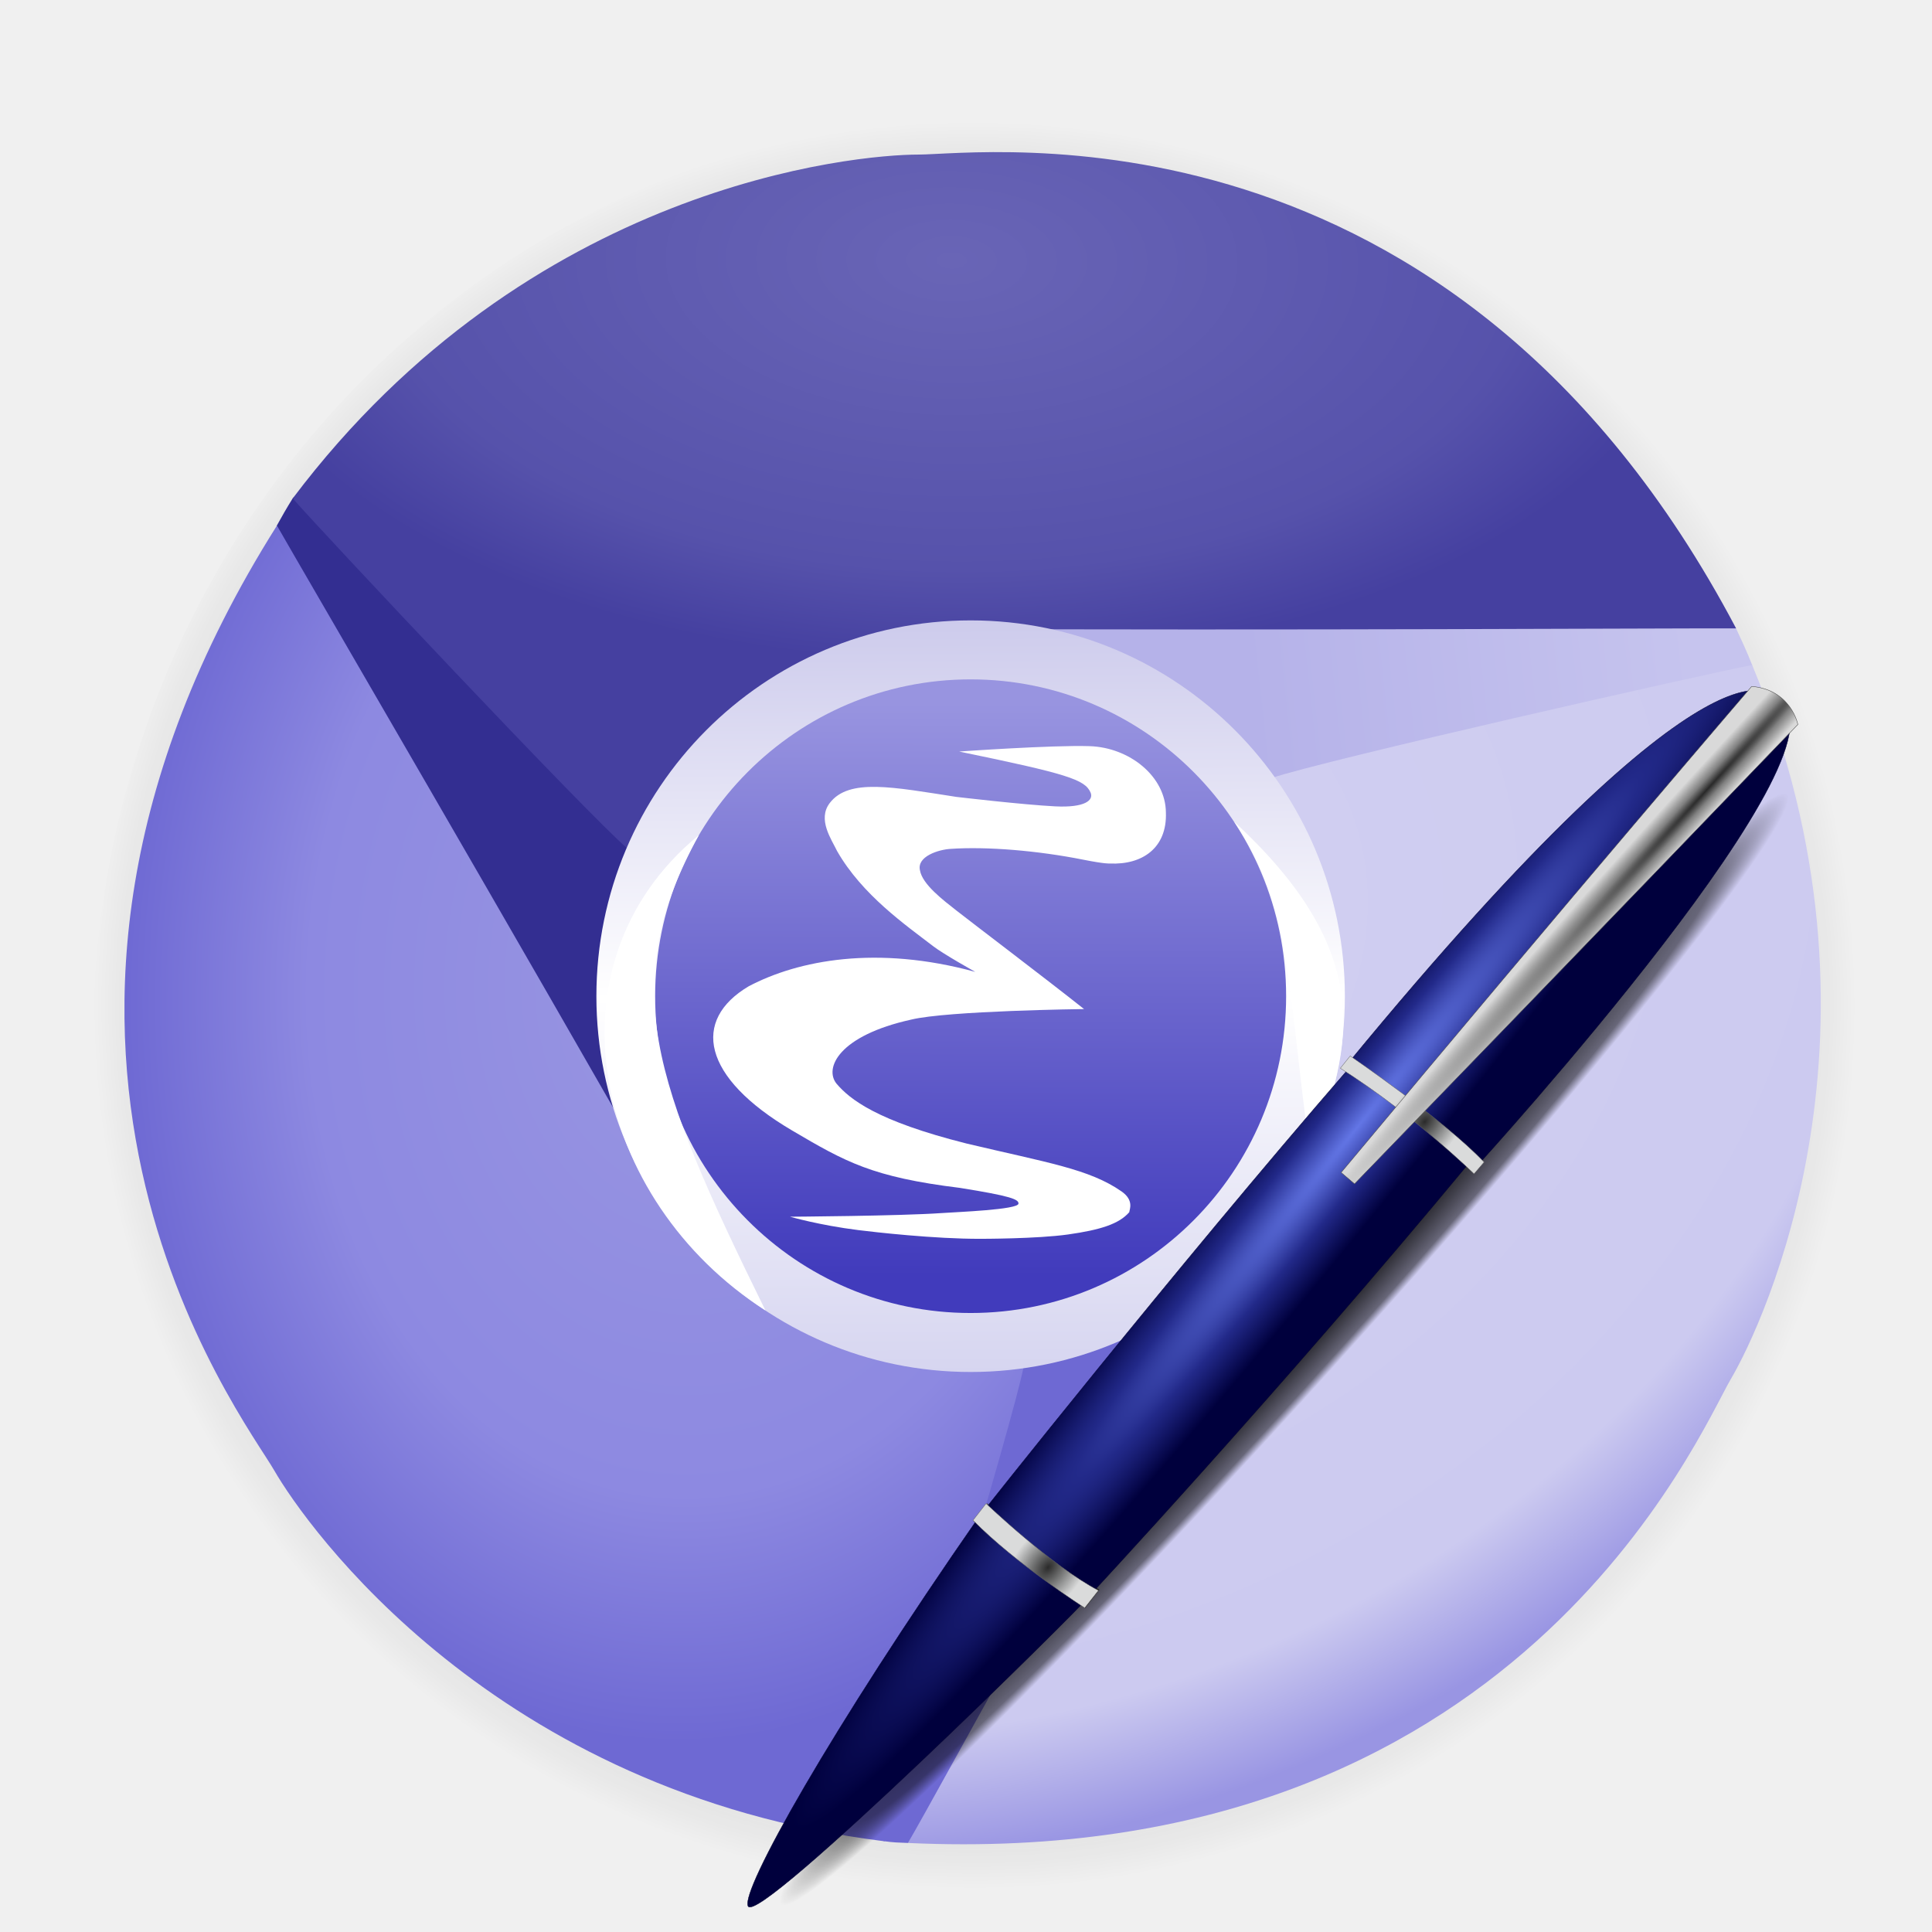
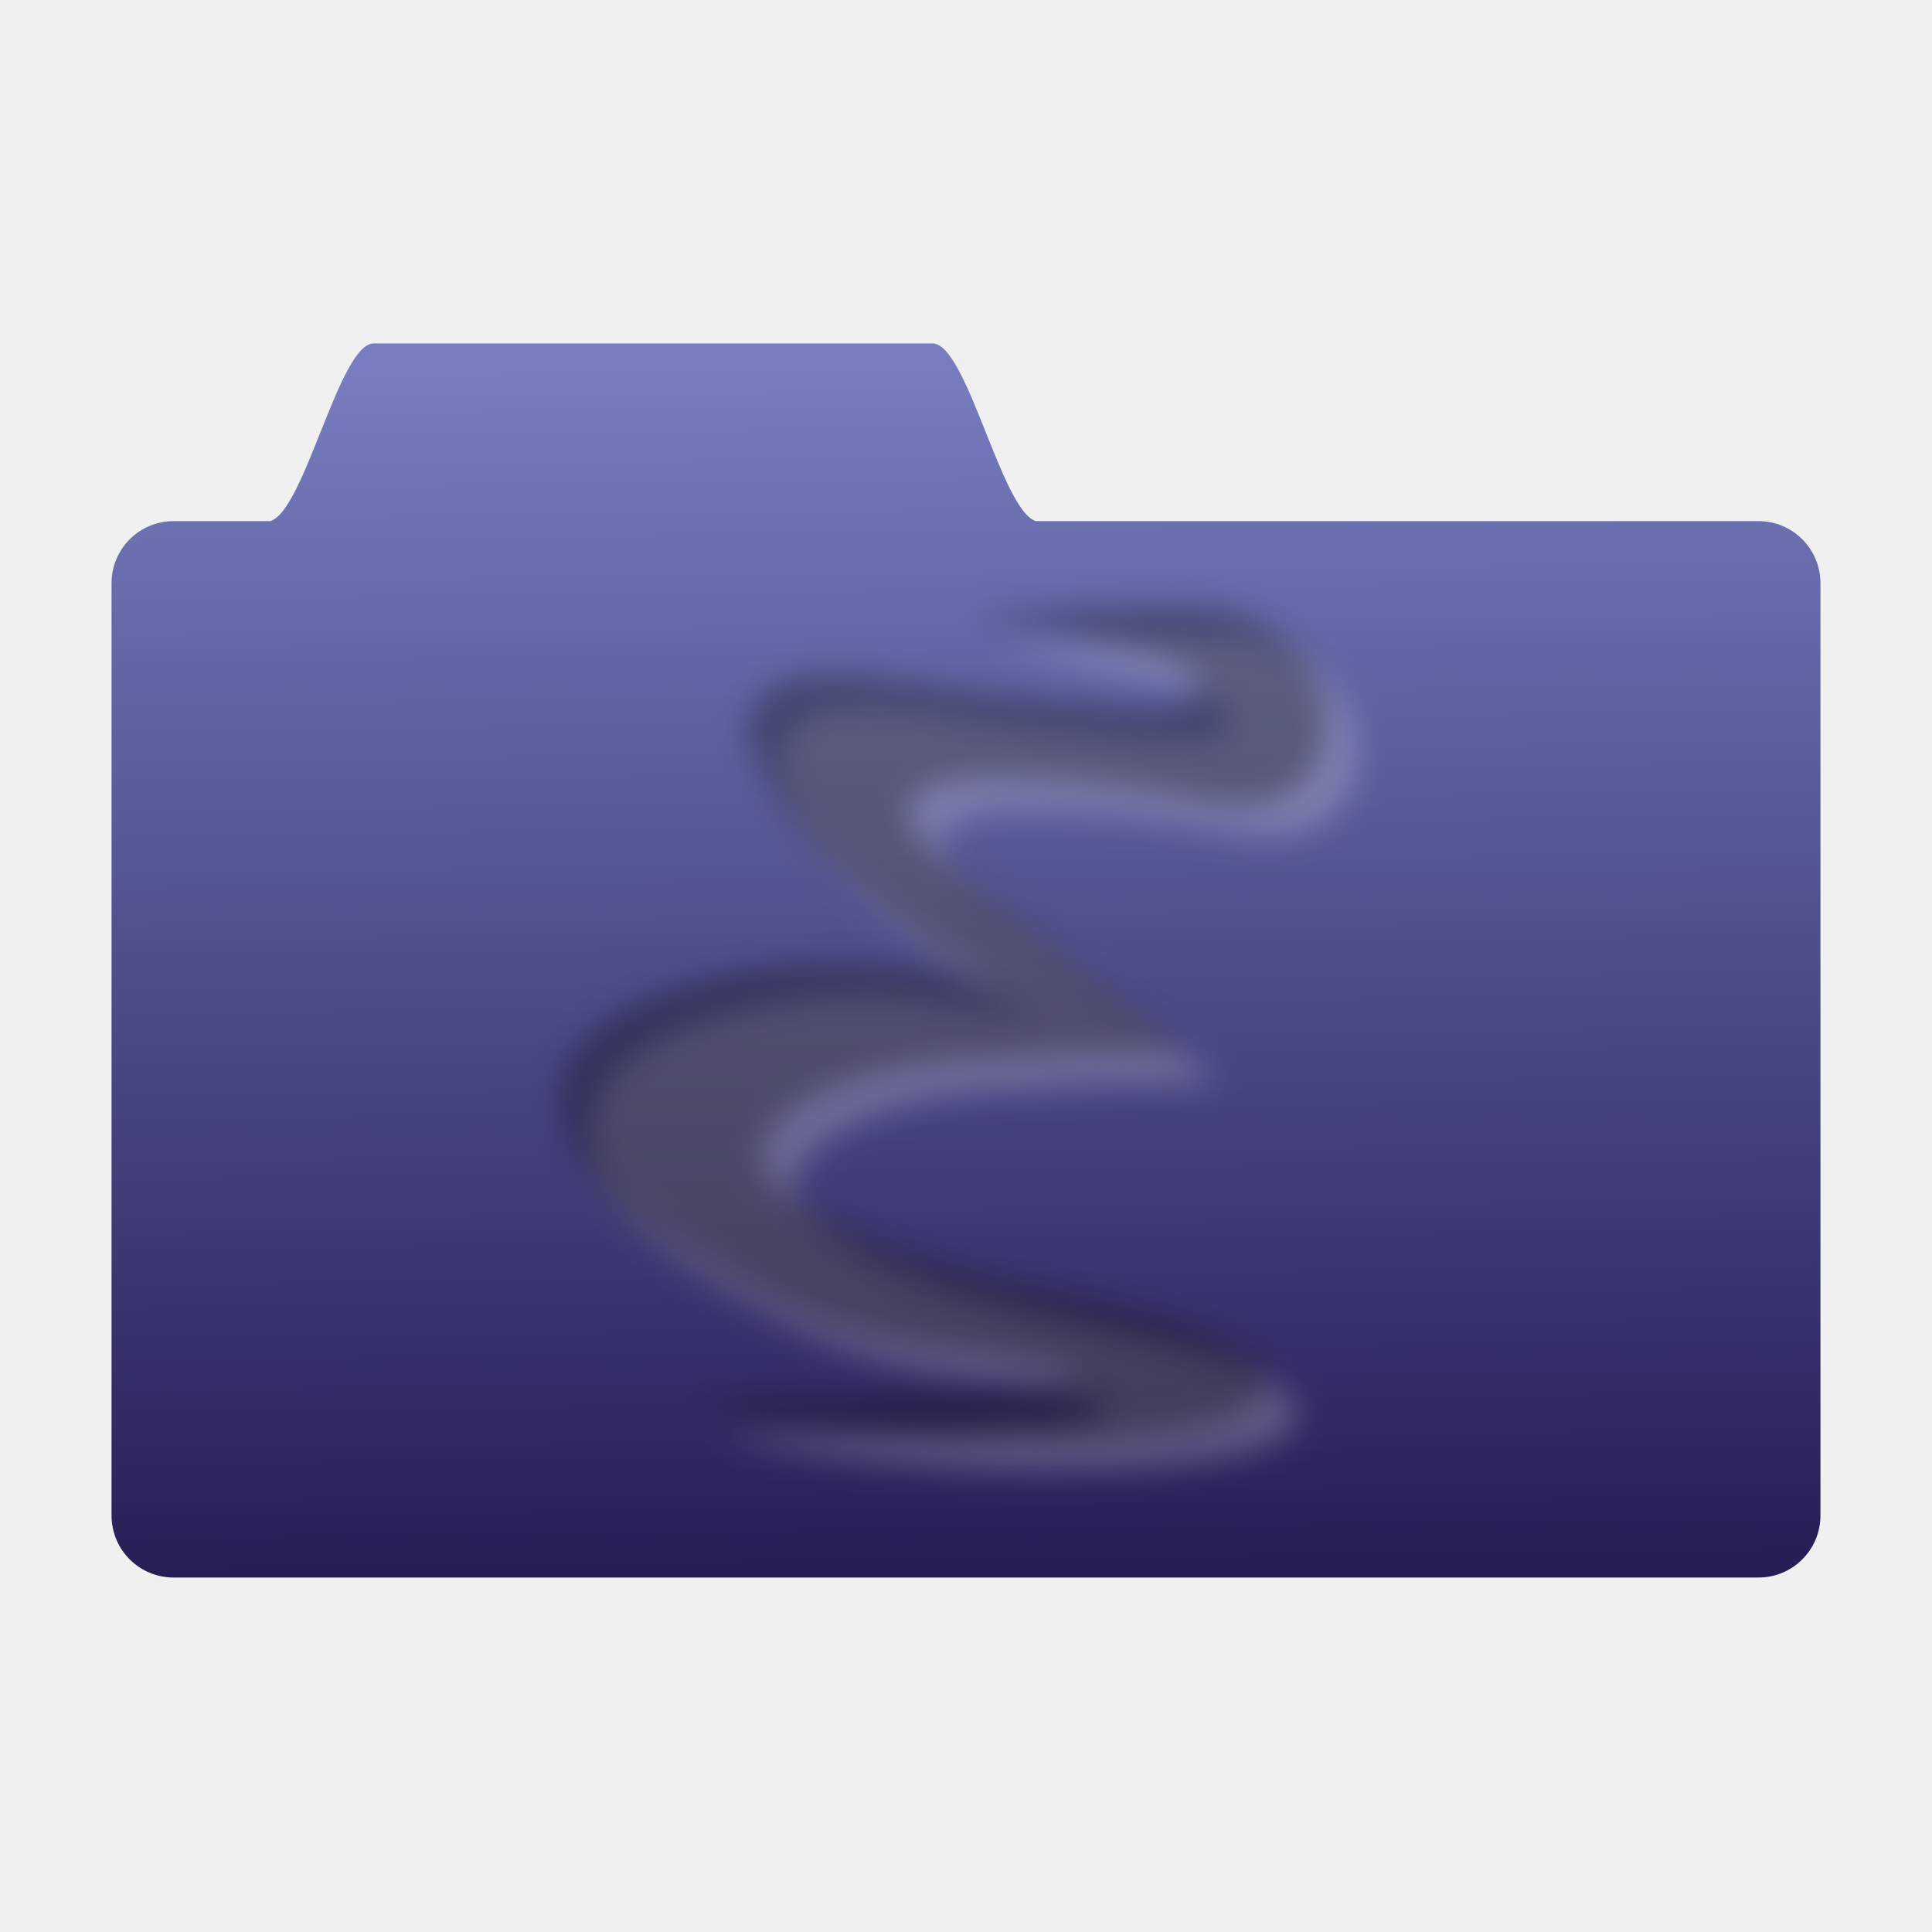
- <svg xmlns="http://www.w3.org/2000/svg" xmlns:xlink="http://www.w3.org/1999/xlink" version="1.1" width="256" height="256" id="svg3039">
-   <defs id="defs3043">
-     <linearGradient id="linearGradient3803">
-       <stop style="stop-color:#cdcbec;stop-opacity:1;" offset="0" id="stop3805" />
-       <stop id="stop3811" offset="0.5" style="stop-color:#ffffff;stop-opacity:1" />
-       <stop style="stop-color:#d6d5f0;stop-opacity:1;" offset="1" id="stop3807" />
+ <svg xmlns="http://www.w3.org/2000/svg" xmlns:xlink="http://www.w3.org/1999/xlink" width="128" height="128" id="svg2" version="1.1">
+   <defs id="defs4">
+     <linearGradient id="linearGradient3929">
+       <stop style="stop-color:#000000;stop-opacity:1;" offset="0" id="stop3931" />
+       <stop style="stop-color:#000000;stop-opacity:0;" offset="1" id="stop3933" />
    </linearGradient>
-     <linearGradient id="linearGradient3776">
-       <stop id="stop3778" offset="0" style="stop-color:#b5b2e9;stop-opacity:1;" />
-       <stop id="stop3780" offset="1" style="stop-color:#c6c4ee;stop-opacity:1;" />
+     <linearGradient id="linearGradient4616">
+       <stop style="stop-color:#261f56;stop-opacity:1;" offset="0" id="stop4618" />
+       <stop style="stop-color:#777dc0;stop-opacity:1;" offset="1" id="stop4620" />
    </linearGradient>
-     <linearGradient id="linearGradient3750">
-       <stop id="stop3752" offset="0" style="stop-color:#d2d0f1;stop-opacity:1;" />
-       <stop style="stop-color:#cccaf0;stop-opacity:1;" offset="0.856" id="stop3756" />
-       <stop id="stop3754" offset="1" style="stop-color:#9995e3;stop-opacity:1;" />
+     <linearGradient id="linearGradient4516">
+       <stop style="stop-color:#8a87cf;stop-opacity:1;" offset="0" id="stop4518" />
+       <stop id="stop4524" offset="0.5" style="stop-color:#7774be;stop-opacity:1;" />
+       <stop style="stop-color:#544fbb;stop-opacity:1;" offset="1" id="stop4520" />
    </linearGradient>
-     <linearGradient id="linearGradient3708">
-       <stop style="stop-color:#6965b6;stop-opacity:1;" offset="0" id="stop3710" />
-       <stop id="stop3716" offset="0.768" style="stop-color:#5652ab;stop-opacity:1;" />
-       <stop style="stop-color:#4540a0;stop-opacity:1;" offset="1" id="stop3712" />
-     </linearGradient>
-     <linearGradient id="linearGradient3698">
-       <stop style="stop-color:#9996e1;stop-opacity:1;" offset="0" id="stop3700" />
-       <stop id="stop3706" offset="0.678" style="stop-color:#8d89e1;stop-opacity:1;" />
-       <stop style="stop-color:#6e69d3;stop-opacity:1;" offset="1" id="stop3702" />
-     </linearGradient>
-     <linearGradient id="linearGradient3647">
-       <stop style="stop-color:#413bbc;stop-opacity:1;" offset="0" id="stop3649" />
-       <stop style="stop-color:#9894e0;stop-opacity:1;" offset="1" id="stop3651" />
-     </linearGradient>
-     <linearGradient id="linearGradient3588">
-       <stop style="stop-color:#ffffff;stop-opacity:1" offset="0" id="stop3590" />
-       <stop style="stop-color:#000000;stop-opacity:0;" offset="1" id="stop3592" />
-     </linearGradient>
-     <radialGradient xlink:href="#linearGradient3588" id="radialGradient3594" cx="-118.78" cy="121.492" fx="-118.78" fy="121.492" r="25.492" gradientUnits="userSpaceOnUse" gradientTransform="matrix(0.02177942,-0.9574359,0.9787233,0.02221687,-235.0993,5.068445)" />
-     <linearGradient xlink:href="#linearGradient3647" id="linearGradient3653" x1="-397.813" y1="149.188" x2="-397.559" y2="51.356" gradientUnits="userSpaceOnUse" />
-     <radialGradient xlink:href="#linearGradient3698" id="radialGradient3704" cx="-383.275" cy="217.91" fx="-383.275" fy="217.91" r="59.402" gradientTransform="matrix(-1.286157,-0.08596317,0.1145368,-1.713676,-425.0198,469.501)" gradientUnits="userSpaceOnUse" />
-     <radialGradient xlink:href="#linearGradient3708" id="radialGradient3714" cx="-123.5" cy="-11.571" fx="-123.5" fy="-11.571" r="95.627" gradientTransform="matrix(-0.00756512,0.557514,-1.031459,-0.01398286,113.2397,103.212)" gradientUnits="userSpaceOnUse" />
-     <radialGradient xlink:href="#linearGradient3750" id="radialGradient3748" cx="-94.873" cy="165.273" fx="-94.873" fy="165.273" r="60.481" gradientTransform="matrix(0.8129388,1.6998,-2.151909,1.029162,564.3949,118.4792)" gradientUnits="userSpaceOnUse" />
-     <linearGradient xlink:href="#linearGradient3776" id="linearGradient3774" x1="162.071" y1="85.24" x2="220.761" y2="78.876" gradientUnits="userSpaceOnUse" gradientTransform="translate(3.391713,7.418629)" />
-     <linearGradient xlink:href="#linearGradient3803" id="linearGradient3809" x1="-382.041" y1="37.281" x2="-381.394" y2="165.567" gradientUnits="userSpaceOnUse" />
-     <radialGradient cx="284.467" cy="-158.178" r="110.297" fx="284.467" fy="-158.178" id="radialGradient3290" xlink:href="#linearGradient3284" gradientUnits="userSpaceOnUse" gradientTransform="matrix(-0.1171647,0.1293591,-0.00902714,-0.00684136,409.2856,168.6012)" />
    <linearGradient id="linearGradient3284">
      <stop id="stop3286" style="stop-color:#000000;stop-opacity:1" offset="0" />
      <stop id="stop3292" style="stop-color:#000000;stop-opacity:0.498" offset="0.848" />
      <stop id="stop3288" style="stop-color:#000000;stop-opacity:0" offset="1" />
    </linearGradient>
-     <radialGradient cx="418.456" cy="181.19" r="63.069" fx="418.456" fy="181.19" id="radialGradient3248" xlink:href="#linearGradient3242" gradientUnits="userSpaceOnUse" gradientTransform="matrix(-0.00614672,-0.00559891,0.1581658,-0.173641,362.1785,225.8923)" />
+     <linearGradient id="linearGradient3294">
+       <stop id="stop3296" style="stop-color:#6376e6;stop-opacity:1" offset="0" />
+       <stop id="stop3302" style="stop-color:#222989;stop-opacity:1" offset="0.501" />
+       <stop id="stop3298" style="stop-color:#00003d;stop-opacity:1" offset="1" />
+     </linearGradient>
+     <linearGradient id="linearGradient3202">
+       <stop id="stop3204" style="stop-color:#2b2b2b;stop-opacity:1" offset="0" />
+       <stop id="stop3250" style="stop-color:#828383;stop-opacity:1" offset="0.5" />
+       <stop id="stop3206" style="stop-color:#dadbdb;stop-opacity:1" offset="1" />
+     </linearGradient>
+     <linearGradient id="linearGradient3566">
+       <stop id="stop3568" style="stop-color:#2b2b2b;stop-opacity:1" offset="0" />
+       <stop id="stop3570" style="stop-color:#828383;stop-opacity:1" offset="0.5" />
+       <stop id="stop3572" style="stop-color:#dadbdb;stop-opacity:1" offset="1" />
+     </linearGradient>
+     <radialGradient xlink:href="#linearGradient3242" id="radialGradient5241" gradientUnits="userSpaceOnUse" gradientTransform="matrix(-0.00614672,-0.00559891,0.1581658,-0.173641,362.1785,225.8923)" cx="418.456" cy="181.19" fx="418.456" fy="181.19" r="63.069" />
    <linearGradient id="linearGradient3242">
      <stop id="stop3244" style="stop-color:#282828;stop-opacity:1" offset="0" />
      <stop id="stop3252" style="stop-color:#808080;stop-opacity:1" offset="0.393" />
      <stop id="stop3246" style="stop-color:#d9d9d9;stop-opacity:1" offset="1" />
    </linearGradient>
-     <radialGradient cx="283.507" cy="382.148" r="17.677" fx="283.507" fy="382.148" id="radialGradient3238" xlink:href="#linearGradient3202" gradientUnits="userSpaceOnUse" gradientTransform="matrix(0.03887859,0.03094289,-0.04742816,0.05959176,388.1006,169.088)" />
-     <linearGradient id="linearGradient3202">
-       <stop id="stop3204" style="stop-color:#2b2b2b;stop-opacity:1" offset="0" />
-       <stop id="stop3250" style="stop-color:#828383;stop-opacity:1" offset="0.5" />
-       <stop id="stop3206" style="stop-color:#dadbdb;stop-opacity:1" offset="1" />
+     <radialGradient xlink:href="#linearGradient3284-1" id="radialGradient5233-9" gradientUnits="userSpaceOnUse" gradientTransform="matrix(-0.1171647,0.1293591,-0.00902714,-0.00684136,409.2856,168.6012)" cx="284.467" cy="-158.178" fx="284.467" fy="-158.178" r="110.297" />
+     <linearGradient id="linearGradient3284-1">
+       <stop id="stop3286-9" style="stop-color:#000000;stop-opacity:1" offset="0" />
+       <stop id="stop3292-9" style="stop-color:#000000;stop-opacity:0.498" offset="0.848" />
+       <stop id="stop3288-4" style="stop-color:#000000;stop-opacity:0" offset="1" />
    </linearGradient>
-     <radialGradient cx="289.441" cy="390.452" r="17.677" fx="289.441" fy="390.452" id="radialGradient3210" xlink:href="#linearGradient3202" gradientUnits="userSpaceOnUse" gradientTransform="matrix(0.03887859,0.03094289,-0.04742816,0.05959176,378.589,179.8578)" />
-     <linearGradient id="linearGradient4829">
-       <stop id="stop4831" style="stop-color:#2b2b2b;stop-opacity:1" offset="0" />
-       <stop id="stop4833" style="stop-color:#828383;stop-opacity:1" offset="0.5" />
-       <stop id="stop4835" style="stop-color:#dadbdb;stop-opacity:1" offset="1" />
+     <radialGradient xlink:href="#linearGradient3294-0" id="radialGradient5235-9" gradientUnits="userSpaceOnUse" gradientTransform="matrix(-0.00945155,-0.00758178,0.1007373,-0.1255805,347.36,248.7934)" cx="425.51" cy="356.623" fx="425.51" fy="356.623" r="143.342" />
+     <linearGradient id="linearGradient3294-0">
+       <stop id="stop3296-5" style="stop-color:#6376e6;stop-opacity:1" offset="0" />
+       <stop id="stop3302-1" style="stop-color:#222989;stop-opacity:1" offset="0.501" />
+       <stop id="stop3298-1" style="stop-color:#00003d;stop-opacity:1" offset="1" />
    </linearGradient>
-     <radialGradient cx="425.51" cy="356.623" r="143.342" fx="425.51" fy="356.623" id="radialGradient3300" xlink:href="#linearGradient3294" gradientUnits="userSpaceOnUse" gradientTransform="matrix(-0.00945155,-0.00758178,0.1007373,-0.1255805,347.36,248.7934)" />
-     <linearGradient id="linearGradient3294">
-       <stop id="stop3296" style="stop-color:#6376e6;stop-opacity:1" offset="0" />
-       <stop id="stop3302" style="stop-color:#222989;stop-opacity:1" offset="0.501" />
-       <stop id="stop3298" style="stop-color:#00003d;stop-opacity:1" offset="1" />
+     <radialGradient xlink:href="#linearGradient3202-8" id="radialGradient5237-7" gradientUnits="userSpaceOnUse" gradientTransform="matrix(0.03887859,0.03094289,-0.04742816,0.05959176,378.589,179.8578)" cx="289.441" cy="390.452" fx="289.441" fy="390.452" r="17.677" />
+     <linearGradient id="linearGradient3202-8">
+       <stop id="stop3204-2" style="stop-color:#2b2b2b;stop-opacity:1" offset="0" />
+       <stop id="stop3250-8" style="stop-color:#828383;stop-opacity:1" offset="0.5" />
+       <stop id="stop3206-6" style="stop-color:#dadbdb;stop-opacity:1" offset="1" />
    </linearGradient>
-     <radialGradient xlink:href="#linearGradient3284" id="radialGradient5233" gradientUnits="userSpaceOnUse" gradientTransform="matrix(-0.1171647,0.1293591,-0.00902714,-0.00684136,409.2856,168.6012)" cx="284.467" cy="-158.178" fx="284.467" fy="-158.178" r="110.297" />
-     <radialGradient xlink:href="#linearGradient3294" id="radialGradient5235" gradientUnits="userSpaceOnUse" gradientTransform="matrix(-0.00945155,-0.00758178,0.1007373,-0.1255805,347.36,248.7934)" cx="425.51" cy="356.623" fx="425.51" fy="356.623" r="143.342" />
-     <radialGradient xlink:href="#linearGradient3202" id="radialGradient5237" gradientUnits="userSpaceOnUse" gradientTransform="matrix(0.03887859,0.03094289,-0.04742816,0.05959176,378.589,179.8578)" cx="289.441" cy="390.452" fx="289.441" fy="390.452" r="17.677" />
-     <radialGradient xlink:href="#linearGradient3202" id="radialGradient5239" gradientUnits="userSpaceOnUse" gradientTransform="matrix(0.03887859,0.03094289,-0.04742816,0.05959176,388.1006,169.088)" cx="283.507" cy="382.148" fx="283.507" fy="382.148" r="17.677" />
-     <radialGradient xlink:href="#linearGradient3242" id="radialGradient5241" gradientUnits="userSpaceOnUse" gradientTransform="matrix(-0.00614672,-0.00559891,0.1581658,-0.173641,362.1785,225.8923)" cx="418.456" cy="181.19" fx="418.456" fy="181.19" r="63.069" />
+     <radialGradient xlink:href="#linearGradient3202-8" id="radialGradient5239-8" gradientUnits="userSpaceOnUse" gradientTransform="matrix(0.03887859,0.03094289,-0.04742816,0.05959176,388.1006,169.088)" cx="283.507" cy="382.148" fx="283.507" fy="382.148" r="17.677" />
+     <linearGradient id="linearGradient3566-0">
+       <stop id="stop3568-5" style="stop-color:#2b2b2b;stop-opacity:1" offset="0" />
+       <stop id="stop3570-8" style="stop-color:#828383;stop-opacity:1" offset="0.5" />
+       <stop id="stop3572-4" style="stop-color:#dadbdb;stop-opacity:1" offset="1" />
+     </linearGradient>
+     <radialGradient xlink:href="#linearGradient3242-5" id="radialGradient5241-1" gradientUnits="userSpaceOnUse" gradientTransform="matrix(-0.00614672,-0.00559891,0.1581658,-0.173641,362.1785,225.8923)" cx="418.456" cy="181.19" fx="418.456" fy="181.19" r="63.069" />
+     <linearGradient id="linearGradient3242-5">
+       <stop id="stop3244-1" style="stop-color:#282828;stop-opacity:1" offset="0" />
+       <stop id="stop3252-1" style="stop-color:#808080;stop-opacity:1" offset="0.393" />
+       <stop id="stop3246-0" style="stop-color:#d9d9d9;stop-opacity:1" offset="1" />
+     </linearGradient>
+     <radialGradient r="63.069" fy="181.19" fx="418.456" cy="181.19" cx="418.456" gradientTransform="matrix(-0.00614672,-0.00559891,0.1581658,-0.173641,362.1785,225.8923)" gradientUnits="userSpaceOnUse" id="radialGradient3587-9" xlink:href="#linearGradient3242-5" />
+     <filter id="filter4532">
+       <feGaussianBlur stdDeviation="2.656" id="feGaussianBlur4534" />
+     </filter>
+     <radialGradient xlink:href="#linearGradient4516" id="radialGradient4572" gradientUnits="userSpaceOnUse" gradientTransform="matrix(1.48855,-0.0596374,0.03333261,0.8319823,-22.15532,893.083)" cx="44.651" cy="51.02" fx="44.651" fy="51.02" r="55" />
+     <mask maskUnits="userSpaceOnUse" id="mask4604">
+       <path style="fill:#ffffff;fill-opacity:1;stroke:none;filter:url(#filter4532)" d="m 25.875,902.643 c -2.223,0 -4.433,10.764 -6.656,11.438 l -6.219,0 c -2.216,0 -4,1.784 -4,4 l 0,60 c 0,2.216 1.784,4 4,4 l 102,0 c 2.216,0 4,-1.784 4,-4 l 0,-60 c 0,-2.216 -1.784,-4 -4,-4 l -46.5,0 c -2.223,-0.673 -4.433,-11.438 -6.656,-11.438 l -35.969,0 z" id="path4606" />
+     </mask>
+     <linearGradient xlink:href="#linearGradient4616" id="linearGradient4622" x1="46.979" y1="102.978" x2="46.041" y2="25.521" gradientUnits="userSpaceOnUse" gradientTransform="matrix(1.029272,0,0,1.029272,-1.873392,922.1239)" />
+     <filter id="filter4686">
+       <feGaussianBlur stdDeviation="1.164" id="feGaussianBlur4688" />
+     </filter>
+     <mask maskUnits="userSpaceOnUse" id="mask4698">
+       <path style="fill:#ffffff;fill-opacity:1;fill-rule:evenodd;stroke:#000000;stroke-width:0;stroke-linecap:butt;stroke-linejoin:miter;stroke-miterlimit:4;stroke-opacity:1;stroke-dasharray:none;display:inline;filter:url(#filter4686)" id="path4700" d="m 48.384,1016.77 c 0,0 3.067,0.891 7.15,1.4 1.653,0.206 7.944,0.927 12.768,0.908 0,0 5.875,0.01 9.117,-0.454 3.393,-0.482 5.315,-1.097 6.385,-2.325 0.028,-0.293 0.516,-1.247 -0.803,-2.167 -3.372,-2.352 -7.731,-2.996 -16.198,-5.007 -9.363,-2.354 -12.161,-4.608 -13.559,-6.239 -1.325,-1.635 0.249,-5.03 7.793,-6.696 3.82,-0.93 18.046,-1.1 18.046,-1.1 -4.082,-3.241 -11.744,-9.042 -13.31,-10.276 -1.374,-1.082 -3.587,-2.743 -3.825,-4.227 -0.321,-1.445 1.953,-2.14 3.157,-2.22 3.879,-0.267 9.175,0.187 13.884,1.124 2.367,0.471 2.782,0.401 2.782,0.401 3.371,0.161 5.992,-1.605 5.858,-5.323 -0.027,-3.772 -3.798,-6.796 -7.972,-6.928 -3.93,-0.124 -13.616,0.562 -13.616,0.562 11.289,2.327 13.134,2.921 13.723,4.28 0.348,0.803 -0.581,1.6 -3.692,1.445 -3.387,-0.17 -10.326,-0.99 -10.326,-0.99 -6.607,-1.017 -11.208,-1.98 -13.215,0.642 -1.311,1.713 0.187,3.799 0.776,5.029 2.622,4.574 7.155,7.713 10.031,9.924 1.082,0.832 4.387,2.675 4.387,2.675 -10.272,-2.809 -18.458,-1.23 -23.647,1.498 -5.965,3.531 -4.945,9.49 4.521,15.061 5.591,3.29 8.375,4.871 17.529,5.995 5.351,0.853 6.148,1.202 6.107,1.648 -0.057,0.627 -6.333,0.865 -8.058,0.984 -4.388,0.303 -15.738,0.378 -15.794,0.378 z" />
+     </mask>
+     <radialGradient xlink:href="#linearGradient4516" id="radialGradient3935" cx="-191.25" cy="33" fx="-191.25" fy="33" r="31.75" gradientTransform="matrix(1,0,0,0.9606299,0,1.299213)" gradientUnits="userSpaceOnUse" />
+     <filter id="filter3908">
+       <feGaussianBlur stdDeviation="1.029" id="feGaussianBlur3910" />
+     </filter>
  </defs>
-   <g id="layer2">
-     <path style="fill:url(#radialGradient3594);fill-opacity:1;fill-rule:nonzero;stroke:none;display:inline" id="path2814" d="m -92.746,122.576 a 25.492,25.492 0 1 1 -50.983,0 25.492,25.492 0 1 1 50.983,0 z" transform="matrix(4.680851,0,0,4.797872,685.1048,-449.6995)" />
-     <path style="fill:url(#linearGradient3774);fill-opacity:1;fill-rule:nonzero;stroke:none;display:inline" d="m 232.173,88.12 c 0,15.674 -19.791,34.932 -45.844,34.932 -26.053,0 -59.922,-16.081 -59.922,-31.755 0,-15.674 21.12,-28.38 47.172,-28.38 19.903,0 46.361,18.293 56.46,20.352 0.792,1.711 1.369,2.925 2.134,4.852 z" id="path3655" />
-     <path style="fill:#332e91;fill-opacity:1;fill-rule:nonzero;stroke:none;display:inline" d="m 38.822,65.972 c 12.381,-9.611 35.315,-1.245 51.29,19.335 15.975,20.58 17.695,51.065 5.313,60.676 -12.381,9.611 -34.176,-5.292 -50.151,-25.872 -12.204,-15.722 -4.051,-41.191 -8.616,-50.431 0.616,-1.122 1.382,-2.457 2.164,-3.709 z" id="path3655-4-8" />
-     <path style="fill:url(#radialGradient3714);fill-opacity:1;fill-rule:nonzero;stroke:none;display:inline" d="m 230.043,83.262 c -7.008,-0.033 -61.07,0.29 -107.666,0.065 -17.371,5.108 -31.705,13.259 -39.182,29.155 -5.336,-4.542 -40.746,-42.216 -44.407,-46.441 31.39,-41.649 74.528,-45.559 82.915,-45.559 8.387,0 70.644,-8.632 108.339,62.78 z" id="path3596" />
-     <path style="fill:#6e69d3;fill-opacity:1;fill-rule:nonzero;stroke:none;display:inline" d="m 117.125,243.968 c -12.498,-9.459 -14.575,-36.939 1.146,-57.714 15.722,-20.774 41.036,-34.948 53.534,-25.489 12.498,9.459 7.448,38.967 -8.274,59.741 -12.01,15.87 -35.491,16.885 -43.227,23.695 -1.239,-0.045 -1.955,-0.06 -3.18,-0.234 z" id="path3655-4" />
-     <path style="fill:url(#radialGradient3748);fill-opacity:1;fill-rule:nonzero;stroke:none;display:inline" d="m 120.303,244.201 c 3.584,-6.023 28.859,-52.899 52.691,-92.939 4.411,-17.561 5.347,-33.642 -4.558,-48.15 6.622,-2.294 58.239,-13.976 63.737,-14.988 19.966,48.18 1.45,87.338 -2.805,94.566 -4.255,7.228 -28.402,65.257 -109.065,61.511 z" id="path3596-1" />
-     <path style="fill:url(#radialGradient3704);fill-opacity:1;fill-rule:nonzero;stroke:none;display:inline" d="m 36.697,69.643 c 3.469,6.09 30.723,52.78 53.779,93.273 13.094,12.505 27.685,19.485 45.192,18.033 -1.274,6.891 -16.629,57.75 -18.464,63.031 -51.756,-6.422 -76.67,-41.855 -80.855,-49.123 -4.185,-7.269 -42.73,-56.915 0.348,-125.214 z" id="path3596-1-7" />
-     <path style="fill:url(#linearGradient3653);fill-opacity:1;stroke:url(#linearGradient3809);stroke-width:10.07;stroke-miterlimit:4;stroke-opacity:1;display:inline" d="m -338.441,101.424 c 0,32.65 -26.468,59.119 -59.119,59.119 -32.65,0 -59.119,-26.468 -59.119,-59.119 0,-32.65 26.468,-59.119 59.119,-59.119 32.65,0 59.119,26.468 59.119,59.119 z" id="path3645" transform="matrix(0.7729474,0,0,0.776191,435.9065,53.27571)" />
-     <path style="fill:#ffffff;fill-opacity:1;fill-rule:nonzero;stroke:none;display:inline" d="m 163.546,108.896 c 18.53,17.098 16.033,29.558 10.062,44 -3.109,-22.25 -2.345,-32.427 -10.062,-44 z" id="rect3782" />
-     <path style="fill:#ffffff;fill-opacity:1;fill-rule:nonzero;stroke:none;display:inline" d="m 101.421,173.639 c -22.646,-14.473 -29.81,-45.72 -8.813,-62.99 -10.848,19.775 -6.225,32.399 8.813,62.99 z" id="rect3782-4" />
-     <path d="m 104.681,161.221 c 0,0 3.893,1.13 9.074,1.776 2.098,0.262 10.082,1.176 16.204,1.152 0,0 7.455,0.007 11.571,-0.576 4.306,-0.612 6.746,-1.392 8.103,-2.95 0.035,-0.371 0.655,-1.582 -1.018,-2.75 -4.279,-2.985 -9.811,-3.802 -20.557,-6.354 -11.882,-2.987 -15.434,-5.848 -17.208,-7.919 -1.682,-2.075 0.316,-6.384 9.89,-8.498 4.848,-1.18 22.903,-1.396 22.903,-1.396 -5.18,-4.113 -14.905,-11.476 -16.893,-13.041 -1.743,-1.373 -4.553,-3.481 -4.855,-5.364 -0.407,-1.833 2.478,-2.716 4.006,-2.818 4.923,-0.339 11.645,0.238 17.62,1.426 3.003,0.597 3.531,0.509 3.531,0.509 4.278,0.204 7.605,-2.037 7.435,-6.756 -0.034,-4.787 -4.82,-8.625 -10.117,-8.793 -4.988,-0.158 -17.28,0.713 -17.28,0.713 14.327,2.954 16.669,3.707 17.416,5.432 0.441,1.018 -0.737,2.031 -4.685,1.833 -4.298,-0.215 -13.105,-1.256 -13.105,-1.256 -8.386,-1.29 -14.225,-2.512 -16.771,0.815 -1.663,2.174 0.238,4.821 0.985,6.383 3.327,5.805 9.08,9.788 12.731,12.595 1.374,1.056 5.568,3.395 5.568,3.395 -13.037,-3.565 -23.425,-1.562 -30.011,1.901 -7.571,4.481 -6.276,12.044 5.737,19.114 7.095,4.176 10.628,6.182 22.246,7.608 6.791,1.083 7.802,1.526 7.751,2.091 -0.073,0.796 -8.037,1.097 -10.227,1.248 -5.569,0.384 -19.973,0.48 -20.045,0.48 z" id="path4839" style="fill:#ffffff;fill-opacity:1;fill-rule:evenodd;stroke:#000000;stroke-width:0;stroke-linecap:butt;stroke-linejoin:miter;stroke-miterlimit:4;stroke-opacity:1;stroke-dasharray:none;display:inline" />
-   </g>
-   <g id="layer1" style="display:inline">
-     <g style="display:inline" id="g5224" transform="matrix(5.158461,0,0,5.158461,-1776.581,-886.3261)">
+   <g id="layer1" transform="translate(0,-924.3622)">
+     <path style="fill:url(#linearGradient4622);fill-opacity:1;stroke:none" d="m 24.759,947.116 c -2.288,0 -4.563,11.079 -6.851,11.772 l -6.401,0 c -2.281,0 -4.117,1.836 -4.117,4.117 l 0,61.756 c 0,2.281 1.836,4.117 4.117,4.117 l 104.986,0 c 2.281,0 4.117,-1.836 4.117,-4.117 l 0,-61.756 c 0,-2.281 -1.836,-4.117 -4.117,-4.117 l -47.861,0 c -2.288,-0.693 -4.563,-11.772 -6.851,-11.772 l -37.022,0 z" id="rect2987" />
+     <rect style="fill:#c4a000;fill-opacity:1;stroke:none" id="rect3011-4" width="15" height="9.273" x="952.362" y="5.727" transform="matrix(0,1,-1,0,0,0)" />
+     <path id="path4570" d="m 25.875,902.643 c -2.223,0 -4.433,10.764 -6.656,11.438 l -6.219,0 c -2.216,0 -4,1.784 -4,4 l 0,60 c 0,2.216 1.784,4 4,4 l 102,0 c 2.216,0 4,-1.784 4,-4 l 0,-60 c 0,-2.216 -1.784,-4 -4,-4 l -46.5,0 c -2.223,-0.673 -4.433,-11.438 -6.656,-11.438 l -35.969,0 z" style="fill:url(#radialGradient4572);fill-opacity:1;stroke:none" mask="url(#mask4604)" transform="matrix(1.029272,0,0,1.029272,-1.873392,18.07318)" />
+     <path d="m 48.223,1018.761 c 0,0 3.197,0.928 7.453,1.459 1.723,0.215 8.281,0.966 13.308,0.946 0,0 6.123,0.01 9.503,-0.473 3.537,-0.502 5.54,-1.144 6.655,-2.423 0.029,-0.305 0.538,-1.299 -0.836,-2.258 -3.515,-2.452 -8.058,-3.123 -16.883,-5.219 -9.759,-2.454 -12.675,-4.803 -14.132,-6.503 -1.381,-1.704 0.259,-5.243 8.123,-6.979 3.981,-0.969 18.81,-1.147 18.81,-1.147 -4.254,-3.378 -12.241,-9.425 -13.874,-10.711 -1.432,-1.128 -3.739,-2.859 -3.987,-4.405 -0.335,-1.506 2.035,-2.231 3.29,-2.314 4.043,-0.279 9.564,0.195 14.471,1.171 2.467,0.49 2.9,0.418 2.9,0.418 3.513,0.167 6.246,-1.673 6.106,-5.549 -0.028,-3.931 -3.959,-7.084 -8.309,-7.221 -4.097,-0.13 -14.192,0.586 -14.192,0.586 11.766,2.426 13.69,3.045 14.304,4.461 0.362,0.837 -0.605,1.668 -3.848,1.506 -3.53,-0.177 -10.763,-1.032 -10.763,-1.032 -6.887,-1.06 -11.683,-2.063 -13.774,0.669 -1.366,1.785 0.195,3.959 0.809,5.242 2.732,4.768 7.457,8.039 10.456,10.344 1.128,0.867 4.573,2.788 4.573,2.788 -10.707,-2.928 -19.239,-1.282 -24.648,1.562 -6.218,3.68 -5.154,9.891 4.712,15.698 5.827,3.43 8.729,5.077 18.27,6.248 5.577,0.889 6.408,1.253 6.366,1.717 -0.06,0.654 -6.601,0.901 -8.399,1.025 -4.574,0.316 -16.404,0.394 -16.463,0.394 z" id="path3912" style="opacity:0.224;fill:#ffffff;fill-opacity:1;fill-rule:evenodd;stroke:#000000;stroke-width:0;stroke-linecap:butt;stroke-linejoin:miter;stroke-miterlimit:4;stroke-opacity:1;stroke-dasharray:none;display:inline;filter:url(#filter3908)" mask="none" transform="matrix(1.029272,0,0,1.029272,-1.873392,-29.29605)" />
+     <path mask="none" style="opacity:0.316;fill:#000000;fill-opacity:1;fill-rule:evenodd;stroke:#000000;stroke-width:0;stroke-linecap:butt;stroke-linejoin:miter;stroke-miterlimit:4;stroke-opacity:1;stroke-dasharray:none;display:inline;filter:url(#filter3908)" id="path3068" d="m 46.223,1016.761 c 0,0 3.197,0.928 7.453,1.459 1.723,0.215 8.281,0.966 13.308,0.946 0,0 6.123,0.01 9.503,-0.473 3.537,-0.502 5.54,-1.144 6.655,-2.423 0.029,-0.305 0.538,-1.299 -0.836,-2.258 -3.515,-2.452 -8.058,-3.123 -16.883,-5.219 -9.759,-2.454 -12.675,-4.803 -14.132,-6.503 -1.381,-1.704 0.259,-5.243 8.123,-6.979 3.981,-0.969 18.81,-1.147 18.81,-1.147 -4.254,-3.378 -12.241,-9.425 -13.874,-10.711 -1.432,-1.128 -3.739,-2.859 -3.987,-4.405 -0.335,-1.506 2.035,-2.231 3.29,-2.314 4.043,-0.279 9.564,0.195 14.471,1.171 2.467,0.49 2.9,0.418 2.9,0.418 3.513,0.167 6.246,-1.673 6.106,-5.549 -0.028,-3.931 -3.959,-7.084 -8.309,-7.221 -4.097,-0.13 -14.192,0.586 -14.192,0.586 11.766,2.426 13.69,3.045 14.304,4.461 0.362,0.837 -0.605,1.668 -3.848,1.506 -3.53,-0.177 -10.763,-1.032 -10.763,-1.032 -6.887,-1.06 -11.683,-2.063 -13.774,0.669 -1.366,1.785 0.195,3.959 0.809,5.242 2.732,4.768 7.457,8.039 10.456,10.344 1.128,0.867 4.573,2.788 4.573,2.788 -10.707,-2.928 -19.239,-1.282 -24.648,1.562 -6.218,3.68 -5.154,9.891 4.712,15.698 5.827,3.43 8.729,5.077 18.27,6.248 5.577,0.889 6.408,1.253 6.366,1.717 -0.06,0.654 -6.601,0.901 -8.399,1.025 -4.574,0.316 -16.404,0.394 -16.463,0.394 z" transform="matrix(1.029272,0,0,1.029272,-1.873392,-29.29605)" />
+     <path d="m 48.384,1016.77 c 0,0 3.067,0.891 7.15,1.4 1.653,0.206 7.944,0.927 12.768,0.908 0,0 5.875,0.01 9.117,-0.454 3.393,-0.482 5.315,-1.097 6.385,-2.325 0.028,-0.293 0.516,-1.247 -0.803,-2.167 -3.372,-2.352 -7.731,-2.996 -16.198,-5.007 -9.363,-2.354 -12.161,-4.608 -13.559,-6.239 -1.325,-1.635 0.249,-5.03 7.793,-6.696 3.82,-0.93 18.046,-1.1 18.046,-1.1 -4.082,-3.241 -11.744,-9.042 -13.31,-10.276 -1.374,-1.082 -3.587,-2.743 -3.825,-4.227 -0.321,-1.445 1.953,-2.14 3.157,-2.22 3.879,-0.267 9.175,0.187 13.884,1.124 2.367,0.471 2.782,0.401 2.782,0.401 3.371,0.161 5.992,-1.605 5.858,-5.323 -0.027,-3.772 -3.798,-6.796 -7.972,-6.928 -3.93,-0.124 -13.616,0.562 -13.616,0.562 11.289,2.327 13.134,2.921 13.723,4.28 0.348,0.803 -0.581,1.6 -3.692,1.445 -3.387,-0.17 -10.326,-0.99 -10.326,-0.99 -6.607,-1.017 -11.208,-1.98 -13.215,0.642 -1.311,1.713 0.187,3.799 0.776,5.029 2.622,4.574 7.155,7.713 10.031,9.924 1.082,0.832 4.387,2.675 4.387,2.675 -10.272,-2.809 -18.458,-1.23 -23.647,1.498 -5.965,3.531 -4.945,9.49 4.521,15.061 5.591,3.29 8.375,4.871 17.529,5.995 5.351,0.853 6.148,1.202 6.107,1.648 -0.057,0.627 -6.333,0.865 -8.058,0.984 -4.388,0.303 -15.738,0.378 -15.794,0.378 z" id="path4839" style="fill:#ffffff;fill-opacity:1;fill-rule:evenodd;stroke:#000000;stroke-width:0;stroke-linecap:butt;stroke-linejoin:miter;stroke-miterlimit:4;stroke-opacity:1;stroke-dasharray:none;display:inline" mask="url(#mask4698)" transform="matrix(1.072822,0,0,1.072822,-4.660585,-72.55638)" />
+     <g style="display:inline" id="g5224" transform="matrix(2.244159,0,0,2.244159,-887.7989,552.6839)">
      <g id="g4820" transform="matrix(0.09375,0,0,0.09375,346.0622,175.219)">
        <path style="fill:#4d4d4d" id="path4824" d="m 279.476,404.243 c -0.007,-0.004 -7.446,-4.112 -16.804,-11.401 l 0,0 c -8.082,-6.285 -13.538,-12.214 -13.544,-12.22 l 0,0 -0.122,-0.133 3.646,-4.669 0.157,-0.205 0.169,0.197 c 0.017,0.01 5.4,6.295 13.725,12.78 l 0,0 c 7.913,6.157 16.594,10.586 16.612,10.595 l 0,0 0.229,0.117 -3.911,5.026 -0.157,-0.087 0,0 z m -16.542,-11.737 c 8.545,6.656 15.469,10.644 16.589,11.275 l 0,0 3.372,-4.334 c -1.423,-0.743 -9.253,-4.919 -16.453,-10.521 l 0,0 c -7.504,-5.845 -12.637,-11.533 -13.614,-12.645 l 0,0 -3.264,4.184 c 0.849,0.905 6.01,6.32 13.37,12.041 l 0,0 z" />
      </g>
-       <rect style="fill:url(#radialGradient5233);fill-opacity:1;stroke:#4a4a4a;stroke-width:0;stroke-miterlimit:4;stroke-opacity:1;stroke-dasharray:none" id="rect3282" y="185.724" x="358.239" height="36.552" width="35.521" />
-       <path style="fill:url(#radialGradient5235);fill-opacity:1;fill-rule:evenodd;stroke:#000030;stroke-width:0.009;stroke-linecap:butt;stroke-linejoin:miter;stroke-miterlimit:4;stroke-opacity:1;stroke-dasharray:none" id="path3254" d="m 372.258,212.947 c 0,0 4.99,-5.353 9.874,-11.248 l 0.213,0.066 c 0,0 10.13,-11.101 7.652,-12 0,0 -1.239,-2.453 -10.955,9.352 l -0.019,0.177 c -4.483,5.17 -9.464,11.474 -9.464,11.474 -3.848,5.531 -6.132,9.619 -5.943,10.014 0.257,0.537 8.657,-7.781 8.642,-7.835 z" />
-       <path style="fill:url(#radialGradient5237);fill-opacity:1;fill-rule:evenodd;stroke:#606060;stroke-width:0.009;stroke-linecap:butt;stroke-linejoin:miter;stroke-miterlimit:4;stroke-opacity:1;stroke-dasharray:none" id="path2430" d="m 369.396,210.871 c 1.091,1.116 2.869,2.25 2.869,2.25 l 0.352,-0.447 c -1.206,-0.63 -2.886,-2.233 -2.886,-2.233 l -0.335,0.429 z" />
-       <path style="fill:url(#radialGradient5239);fill-opacity:1;fill-rule:evenodd;stroke:#606060;stroke-width:0.009;stroke-linecap:butt;stroke-linejoin:miter;stroke-miterlimit:4;stroke-opacity:1;stroke-dasharray:none" id="path3236" d="m 378.83,199.259 c 1.924,1.228 3.435,2.714 3.435,2.714 l 0.258,-0.301 c -1.026,-1.086 -3.439,-2.728 -3.439,-2.728 l -0.254,0.315 z" />
-       <path style="fill:url(#radialGradient5241);fill-opacity:1;fill-rule:evenodd;stroke:#4a4a4a;stroke-width:0.011;stroke-linecap:butt;stroke-linejoin:miter;stroke-miterlimit:4;stroke-opacity:1;stroke-dasharray:none" id="path3240" d="m 389.398,189.451 c 1.013,0.086 1.185,0.979 1.185,0.979 -4.621,4.809 -11.388,11.8 -11.388,11.8 l -0.344,-0.292 c 5.96,-7.146 10.546,-12.487 10.546,-12.487" />
+       <rect style="fill:url(#radialGradient5233-9);fill-opacity:1;stroke:#4a4a4a;stroke-width:0;stroke-miterlimit:4;stroke-opacity:1;stroke-dasharray:none" id="rect3282" y="185.724" x="358.239" height="36.552" width="35.521" />
+       <path style="fill:url(#radialGradient5235-9);fill-opacity:1;fill-rule:evenodd;stroke:#000030;stroke-width:0.021;stroke-linecap:butt;stroke-linejoin:miter;stroke-miterlimit:4;stroke-opacity:1;stroke-dasharray:none" id="path3254" d="m 372.258,212.947 c 0,0 4.99,-5.353 9.874,-11.248 l 0.213,0.066 c 0,0 10.13,-11.101 7.652,-12 0,0 -1.239,-2.453 -10.955,9.352 l -0.019,0.177 c -4.483,5.17 -9.464,11.474 -9.464,11.474 -3.848,5.531 -6.132,9.619 -5.943,10.014 0.257,0.537 8.657,-7.781 8.642,-7.835 z" />
+       <path style="fill:url(#radialGradient5237-7);fill-opacity:1;fill-rule:evenodd;stroke:#606060;stroke-width:0.021;stroke-linecap:butt;stroke-linejoin:miter;stroke-miterlimit:4;stroke-opacity:1;stroke-dasharray:none" id="path2430" d="m 369.396,210.871 c 1.091,1.116 2.869,2.25 2.869,2.25 l 0.352,-0.447 c -1.206,-0.63 -2.886,-2.233 -2.886,-2.233 l -0.335,0.429 z" />
+       <path style="fill:url(#radialGradient5239-8);fill-opacity:1;fill-rule:evenodd;stroke:#606060;stroke-width:0.021;stroke-linecap:butt;stroke-linejoin:miter;stroke-miterlimit:4;stroke-opacity:1;stroke-dasharray:none" id="path3236" d="m 378.83,199.259 c 1.924,1.228 3.435,2.714 3.435,2.714 l 0.258,-0.301 c -1.026,-1.086 -3.439,-2.728 -3.439,-2.728 l -0.254,0.315 z" />
+       <path style="fill:url(#radialGradient3587-9);fill-opacity:1;fill-rule:evenodd;stroke:#4a4a4a;stroke-width:0.025;stroke-linecap:butt;stroke-linejoin:miter;stroke-miterlimit:4;stroke-opacity:1;stroke-dasharray:none" id="path3240" d="m 389.398,189.451 c 1.013,0.086 1.185,0.979 1.185,0.979 -4.621,4.809 -11.388,11.8 -11.388,11.8 l -0.344,-0.292 c 5.96,-7.146 10.546,-12.487 10.546,-12.487" />
    </g>
+     <path id="path3735" d="m 161.756,1016.288 c 2.295,0 4.59,-11.475 6.885,-11.475 l 35.956,0 c 2.295,0 4.59,11.475 6.885,11.475 1.06,20.786 -49.373,17.489 -49.726,0 z" style="fill:#6e69d3;fill-opacity:1;stroke:none" />
+     <rect rx="4" ry="4" y="1016.279" x="151.756" height="68" width="110" id="rect3737" style="fill:#6e69d3;fill-opacity:1;stroke:none" />
  </g>
</svg>
